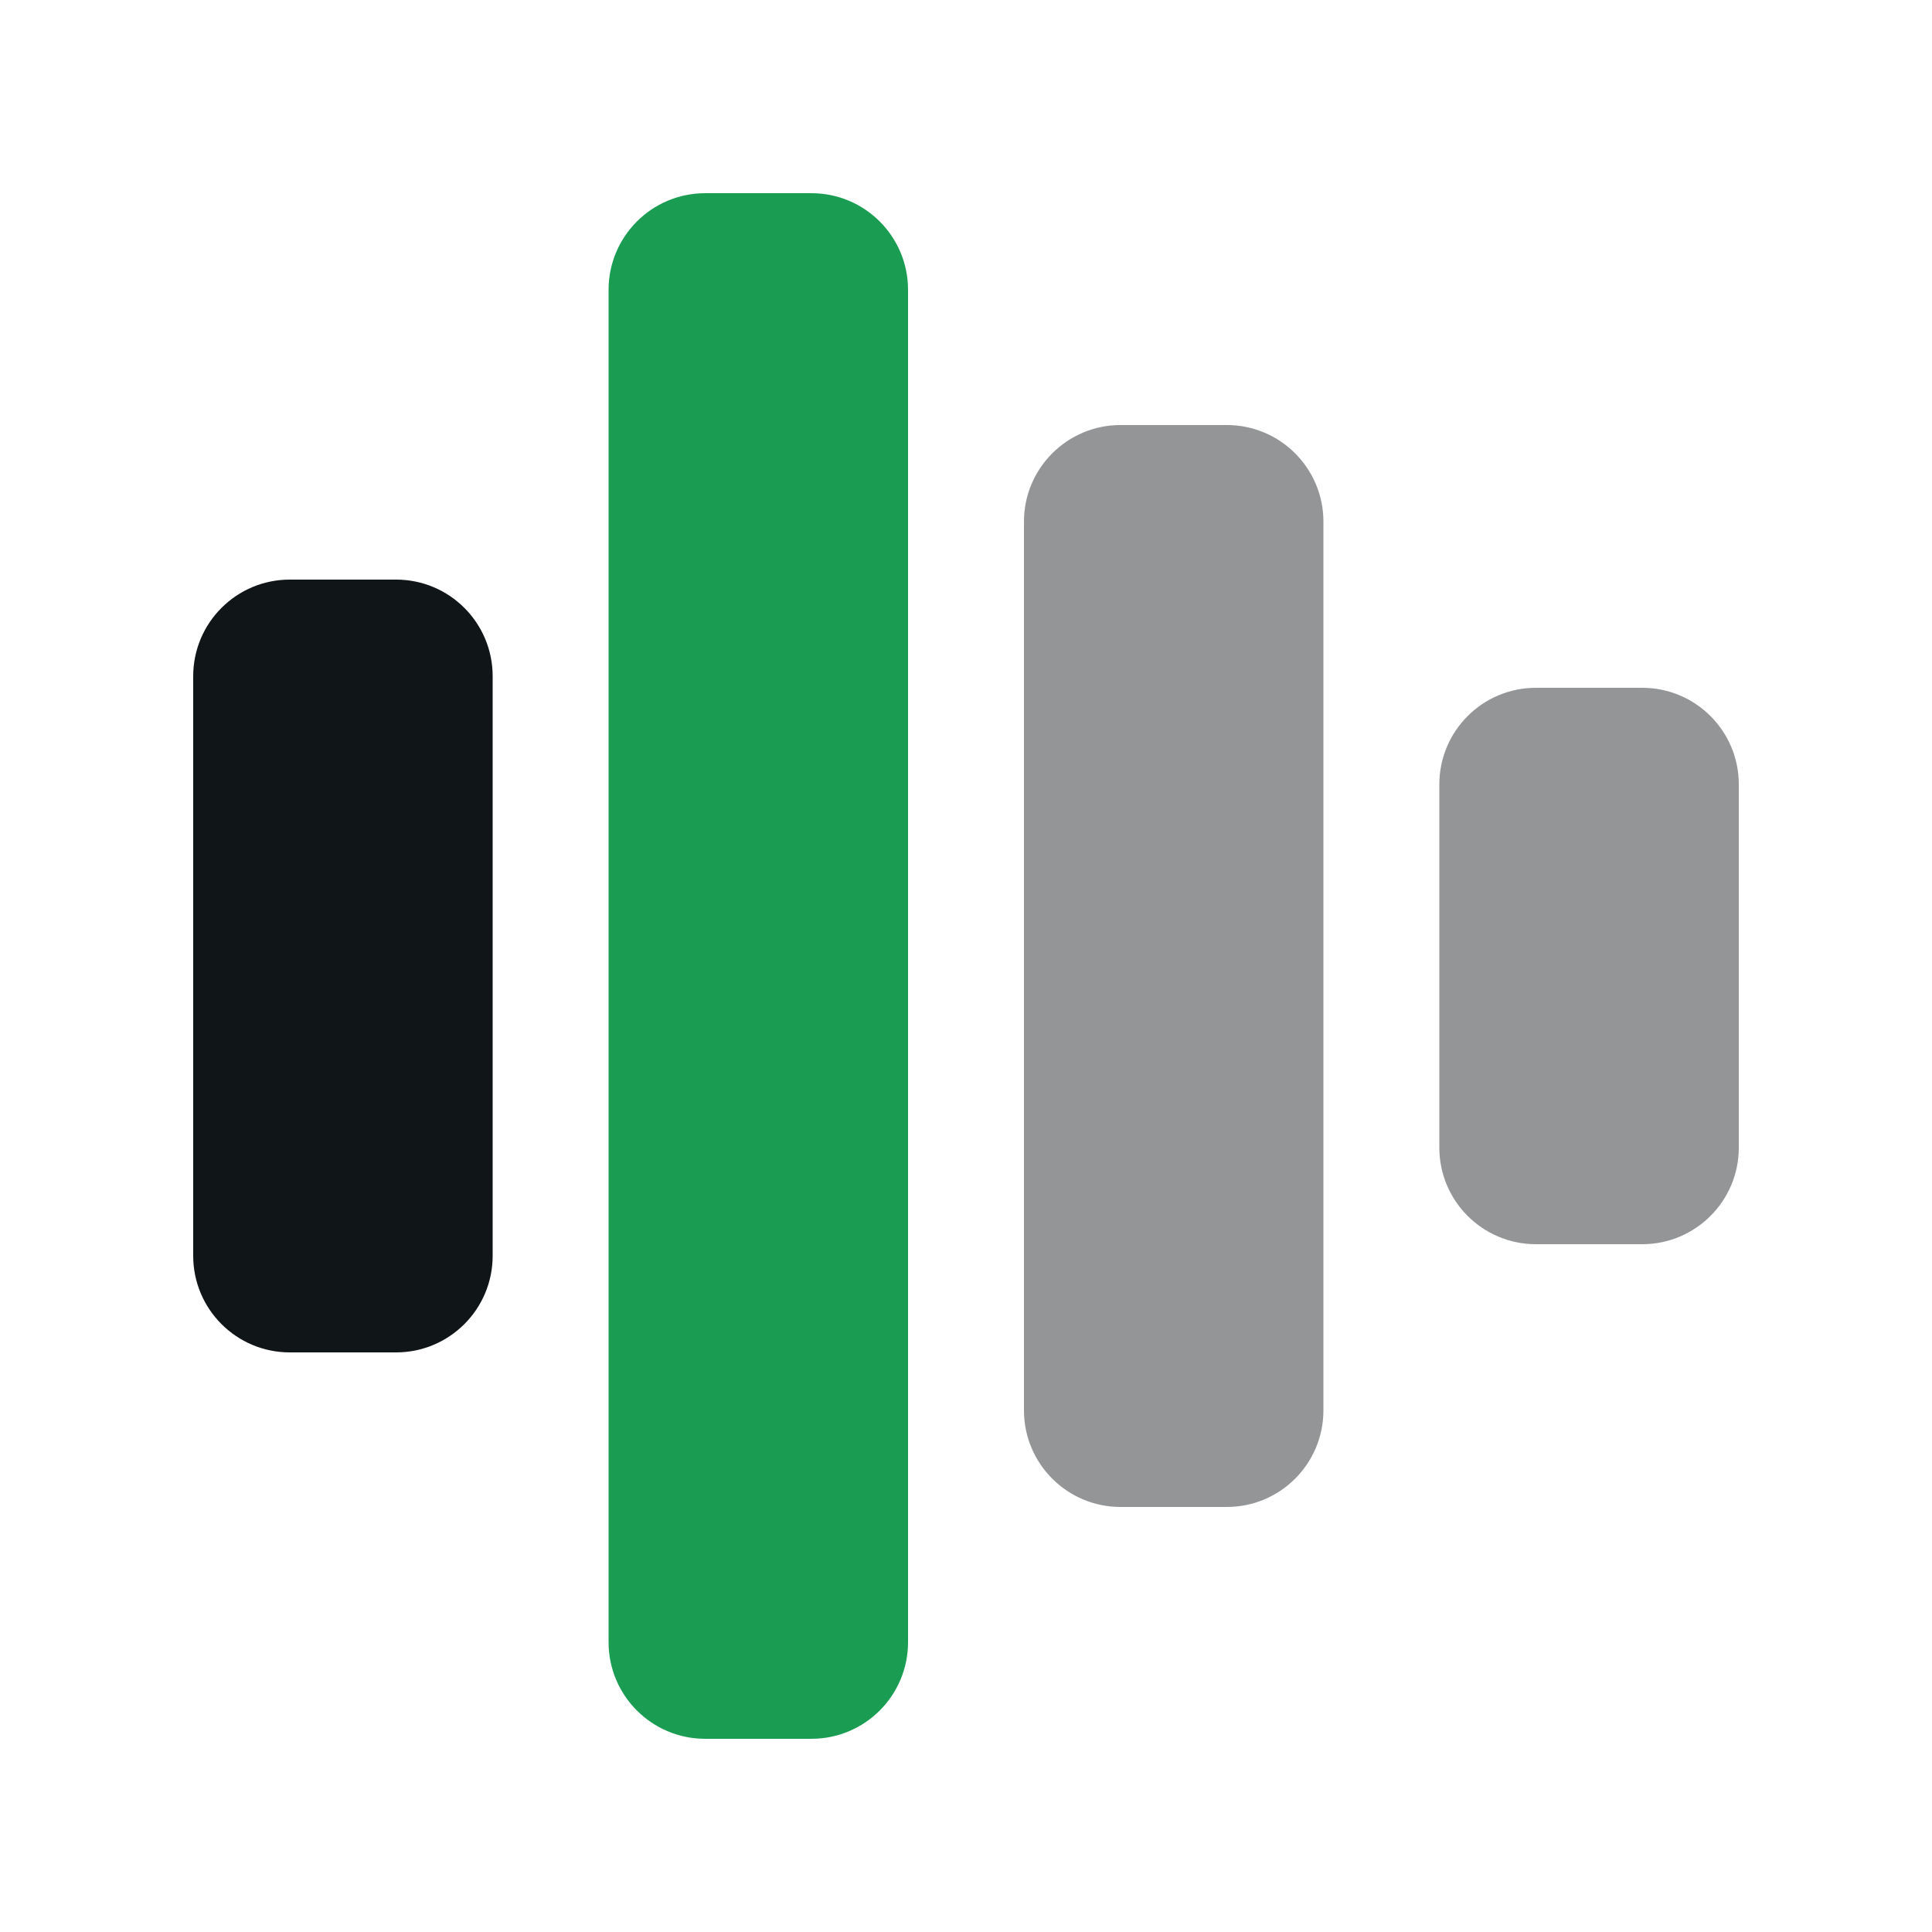
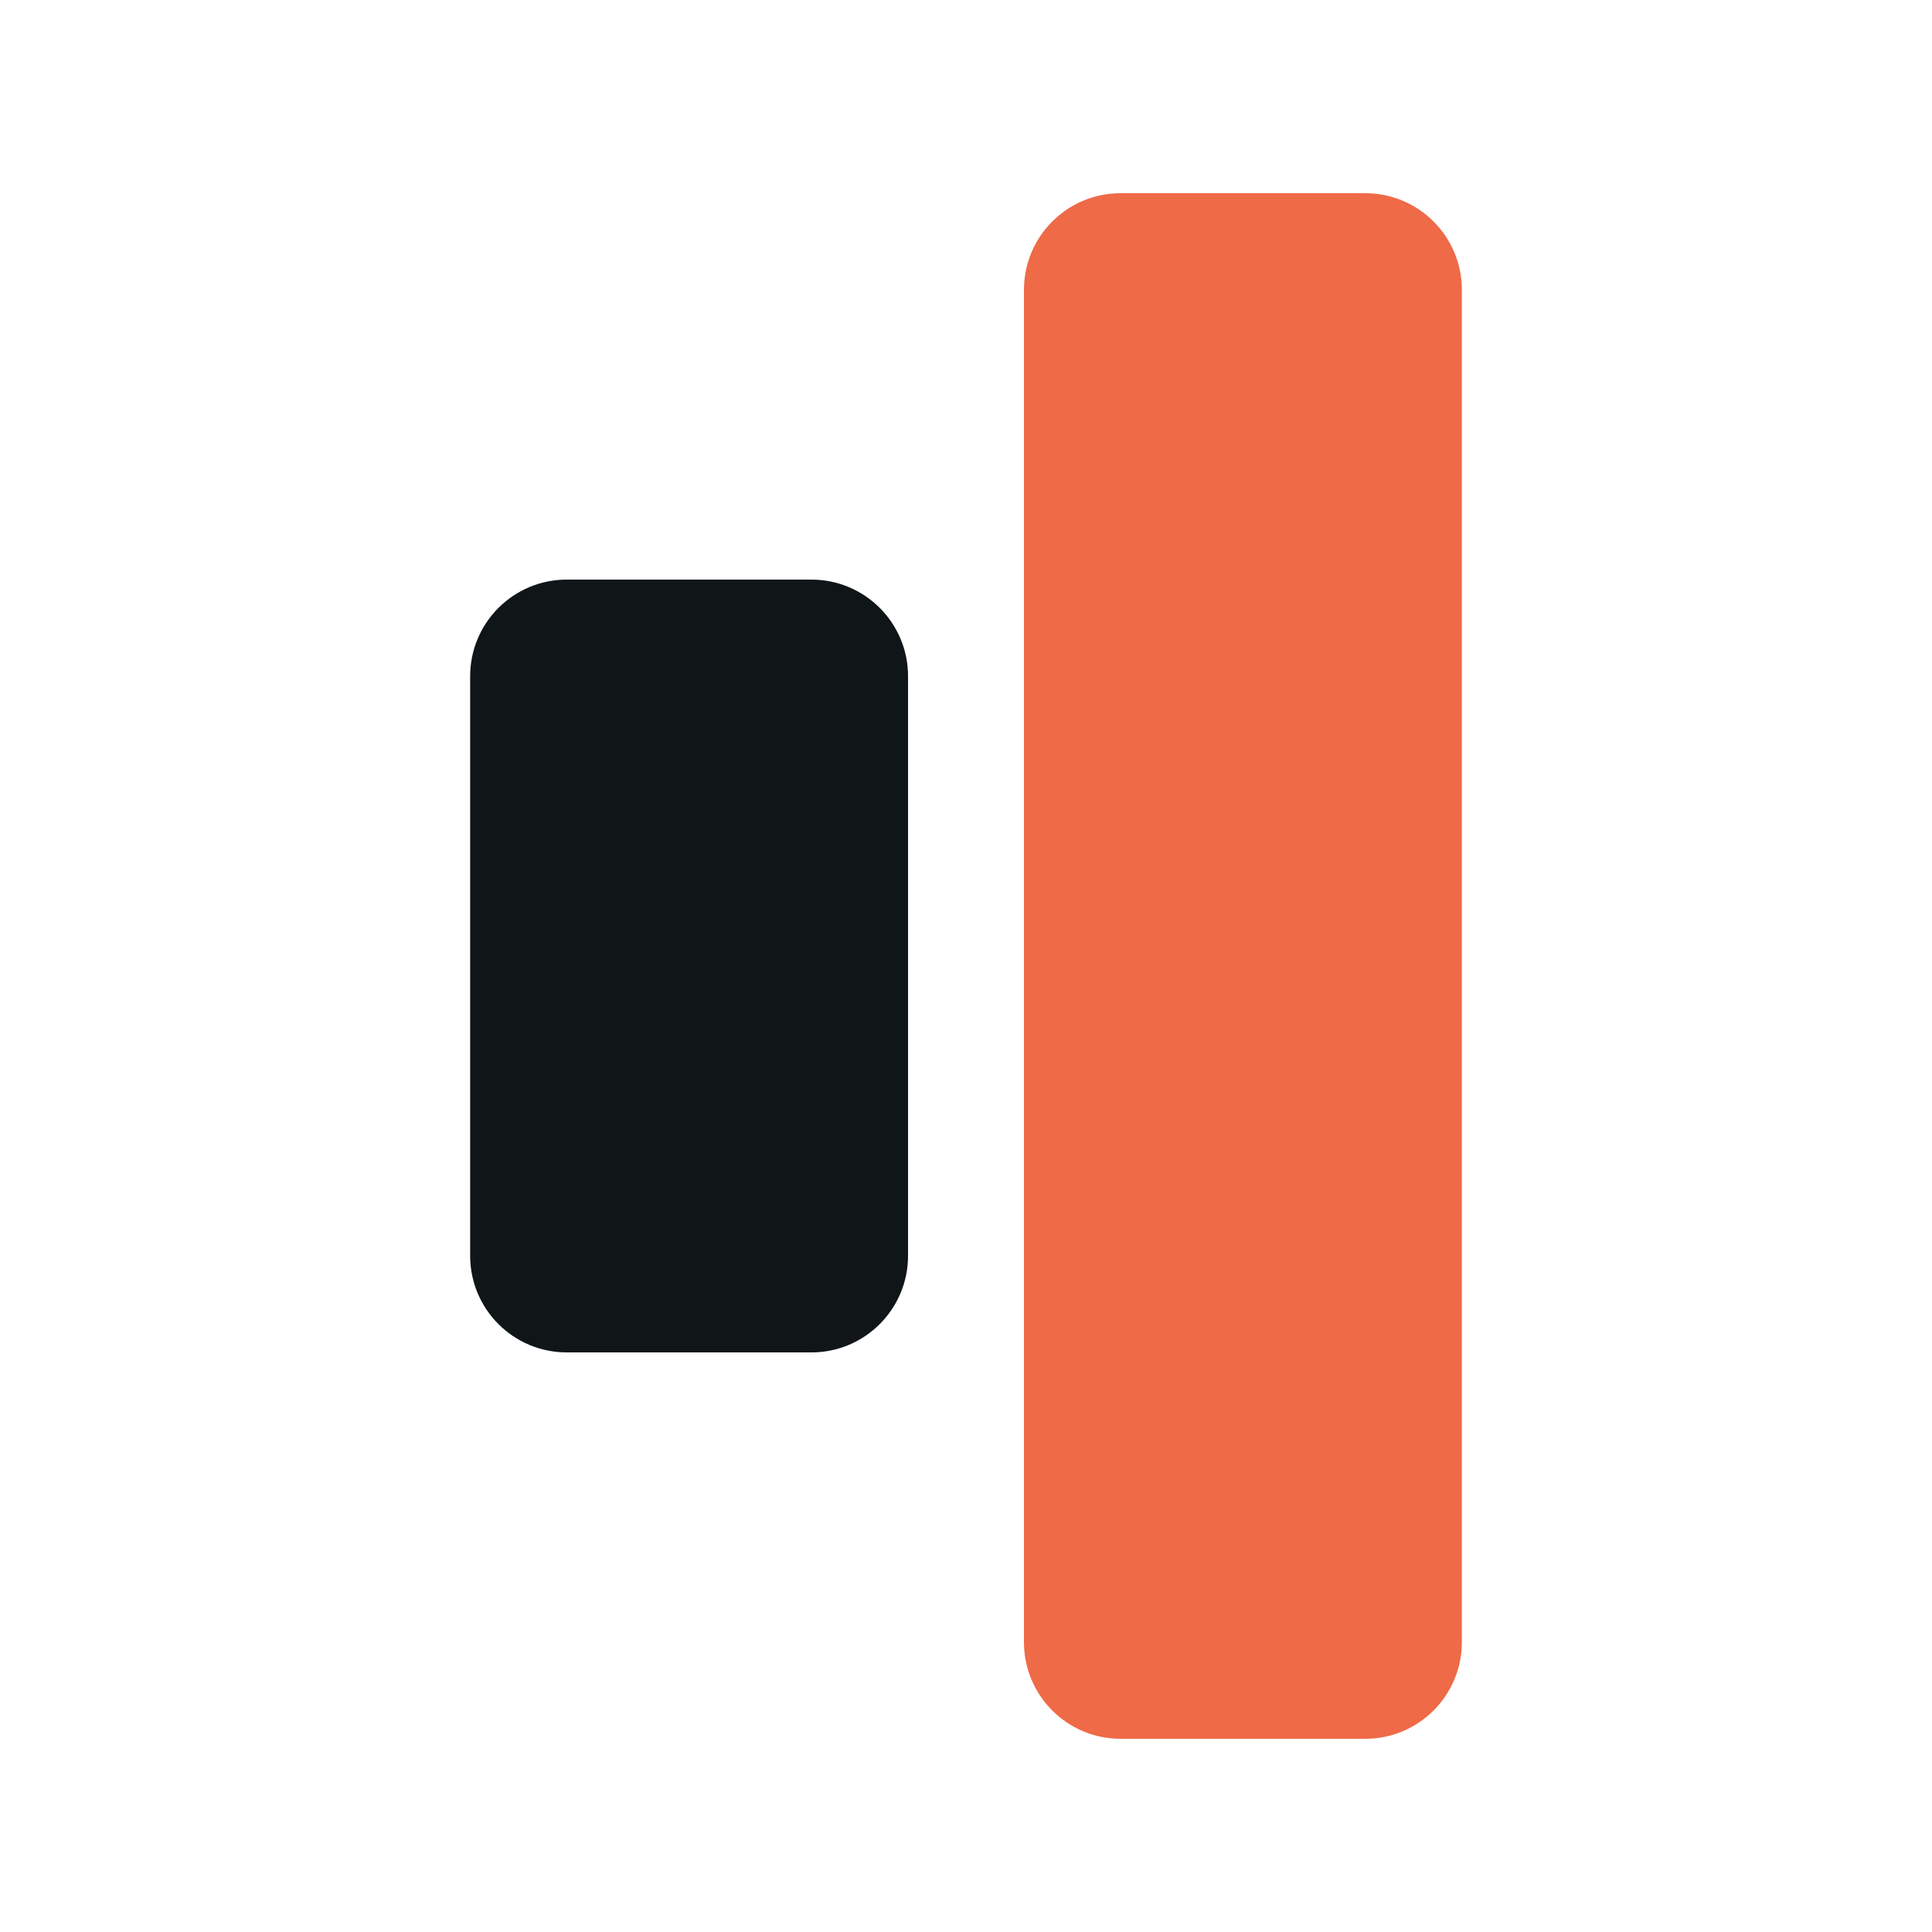
<svg xmlns="http://www.w3.org/2000/svg" width="512" height="512" viewBox="0 0 20 20" fill="none" aria-hidden="true">
-   <rect x="2" y="6" width="3.1" height="8" rx="1" fill="#101518" />
-   <rect x="6.3" y="2" width="3.1" height="16" rx="1" fill="#1a9d52" />
-   <rect x="10.6" y="4.4" width="3.1" height="11.2" rx="1" fill="#101518" fill-opacity="0.45" />
-   <rect x="14.9" y="7.12" width="3.1" height="5.76" rx="1" fill="#101518" fill-opacity="0.45" />
+   <rect x="4.867" y="6" width="4.533" height="8" rx="1" fill="#101518" />
+   <rect x="10.6" y="2" width="4.533" height="16" rx="1" fill="#ef6a47" />
</svg>
